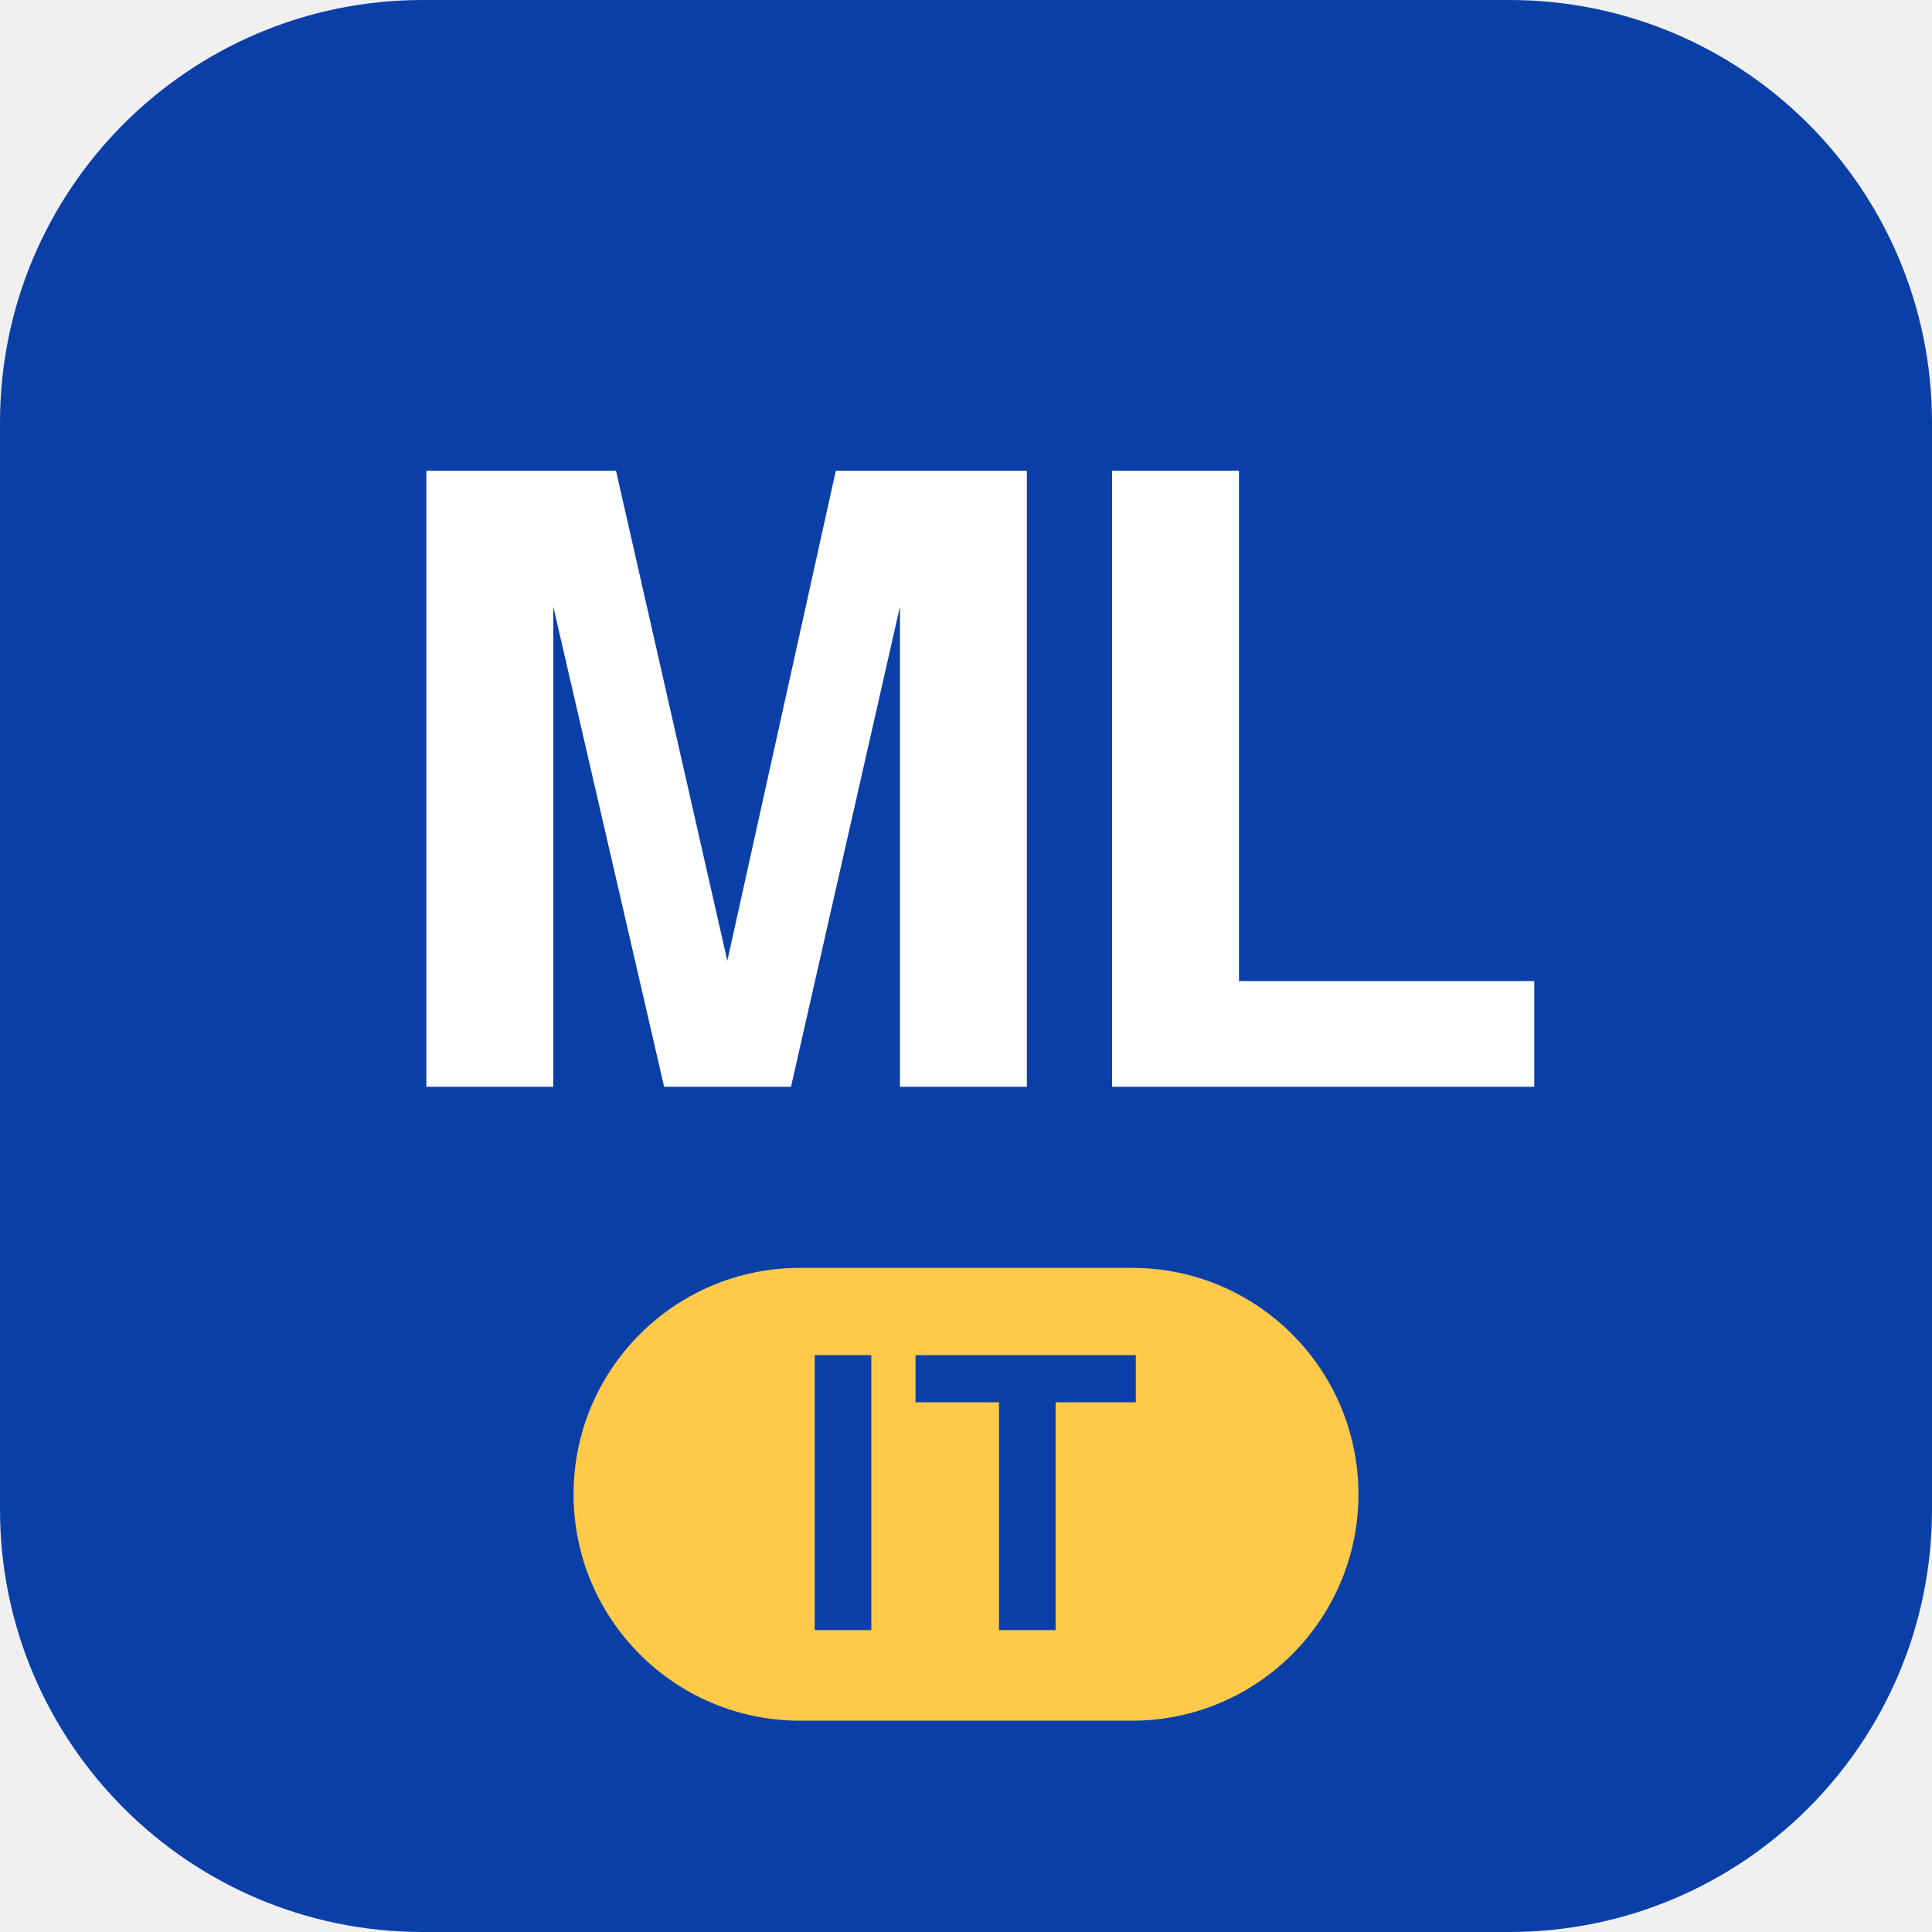
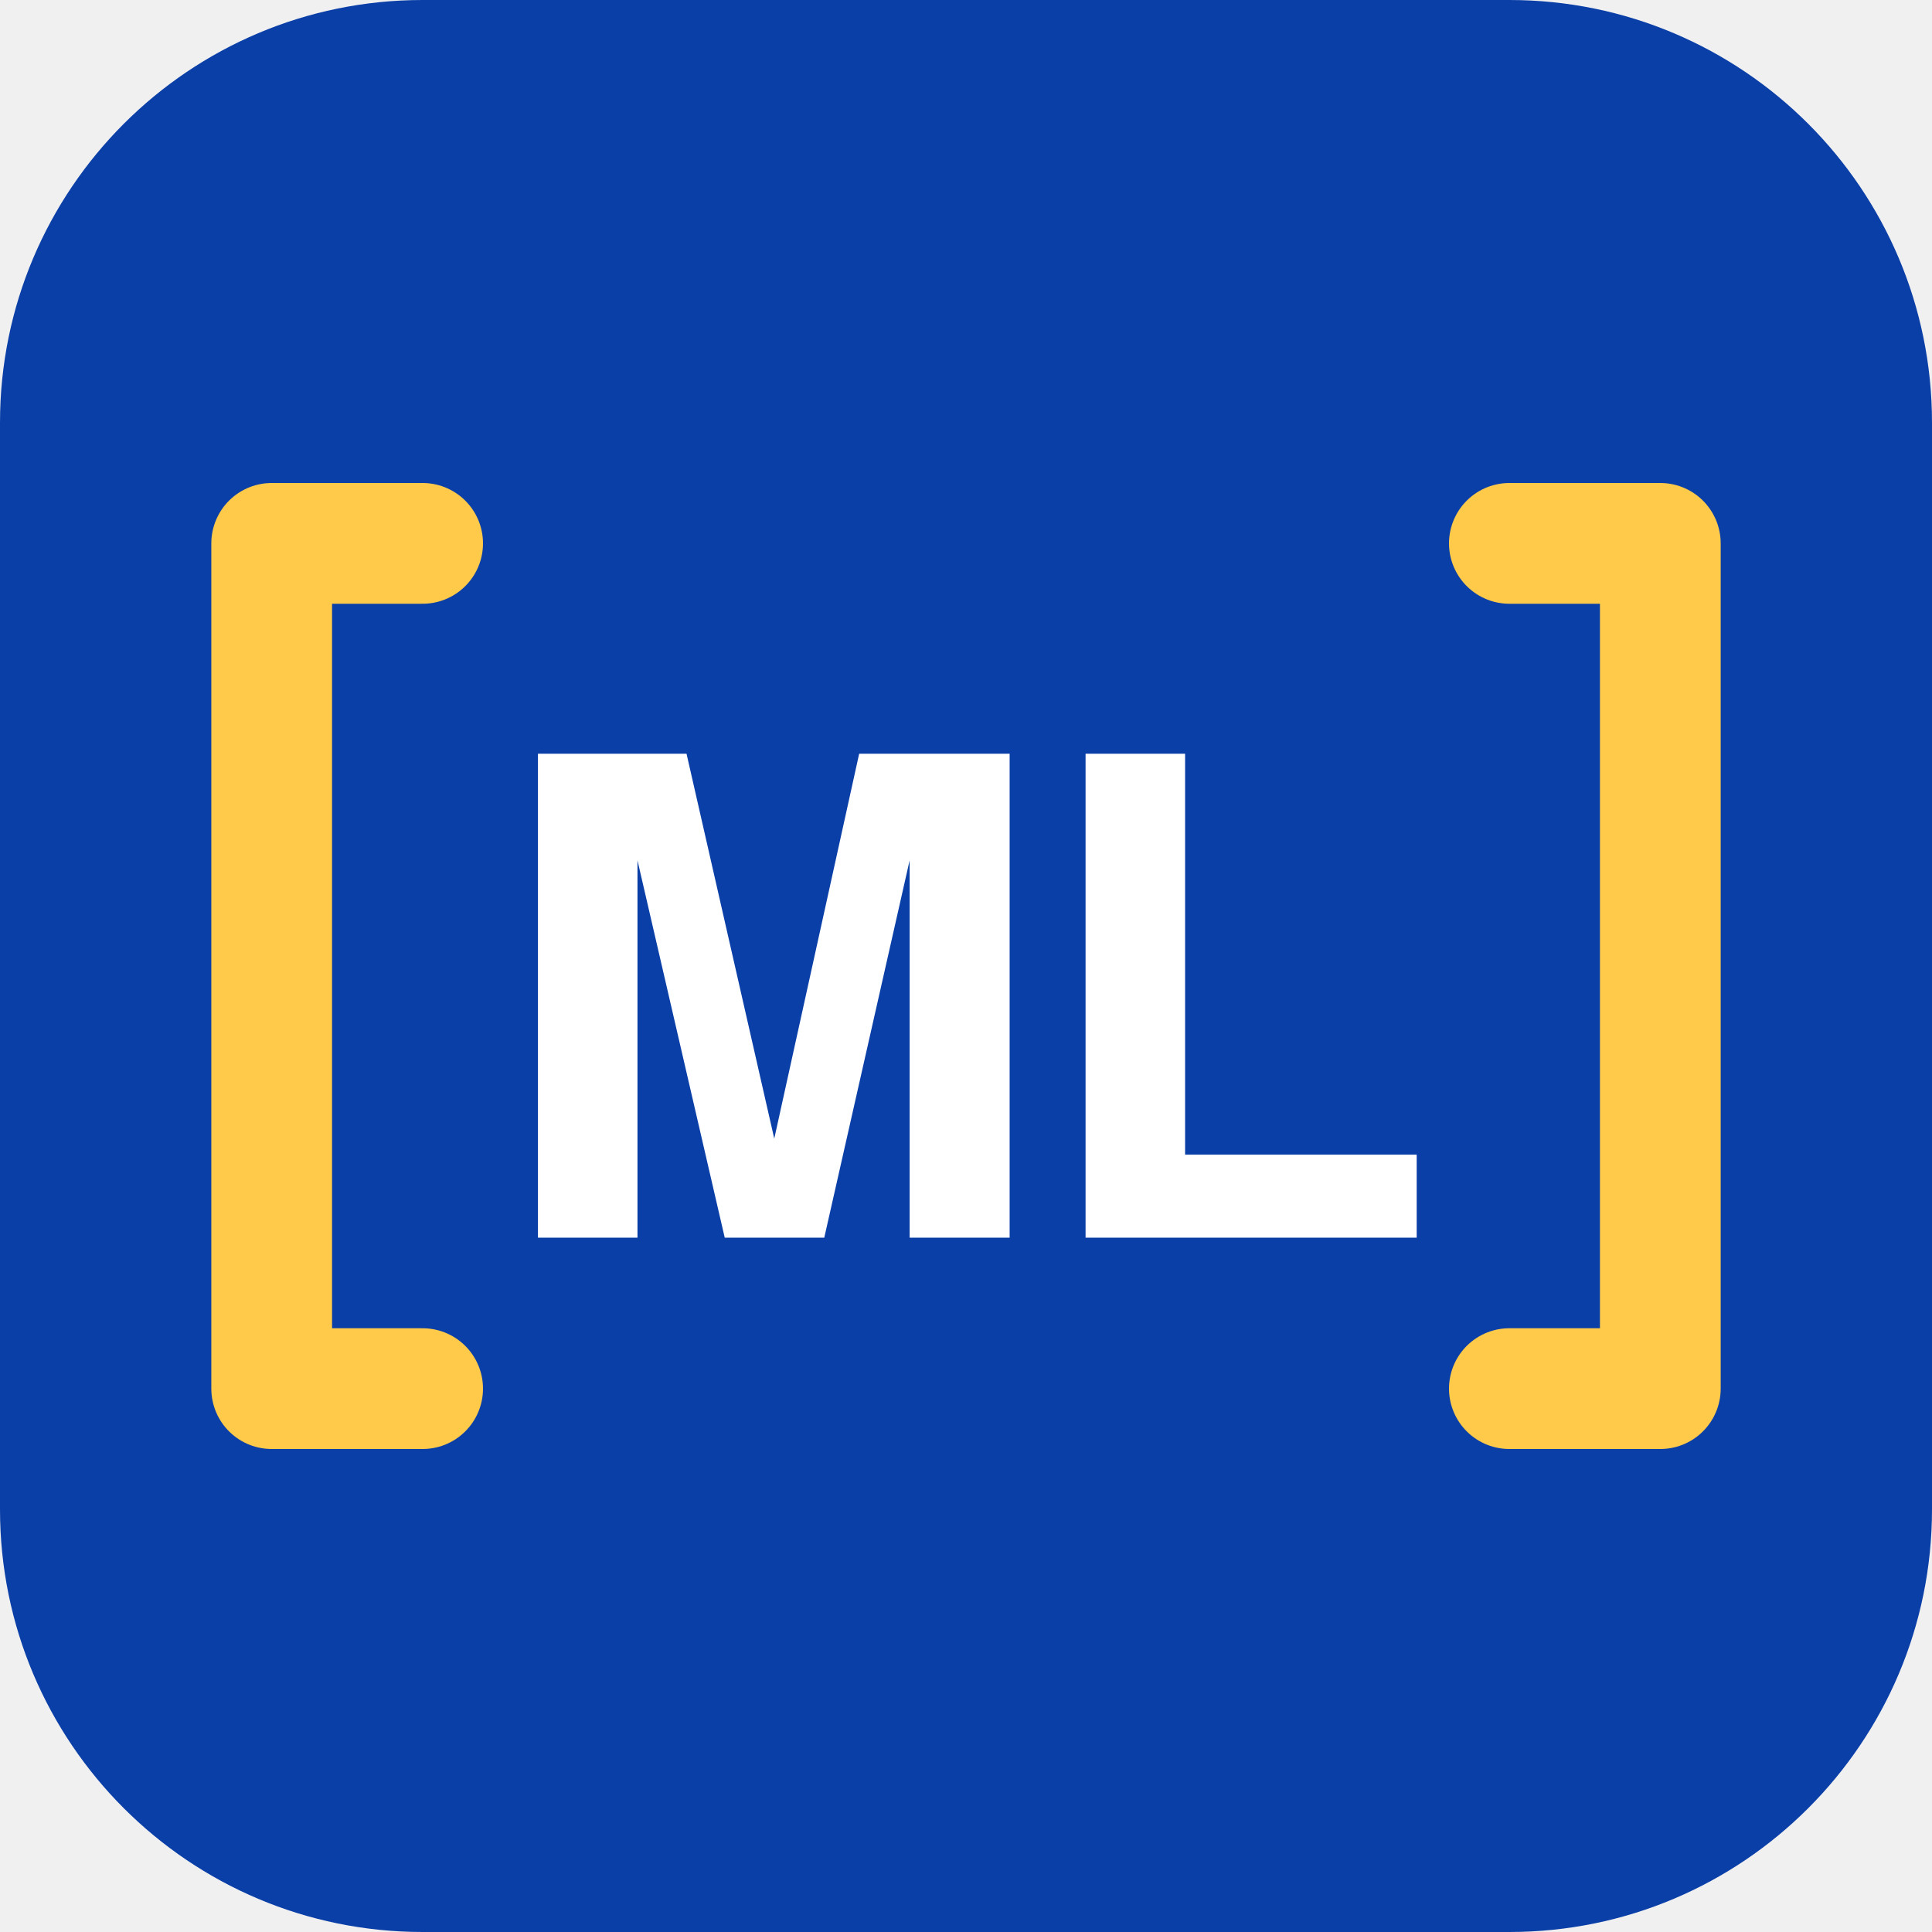
<svg xmlns="http://www.w3.org/2000/svg" viewBox="0 0 64 64">
  <rect width="64" height="64" rx="14" fill="#0b3fa8" />
-   <text x="32" y="36" text-anchor="middle" font-family="Segoe UI, Helvetica, Arial, sans-serif" font-weight="700" font-size="28" letter-spacing="-1" fill="#fff">ML</text>
-   <rect x="19" y="42" width="26" height="15" rx="7.5" fill="#ffc94a" />
-   <text x="32" y="54" text-anchor="middle" font-family="Segoe UI, Helvetica, Arial, sans-serif" font-weight="700" font-size="12.5" letter-spacing=".5" fill="#0b3fa8">IT</text>
+   <path d="M14 18h-5v28h5" fill="none" stroke="#ffc94a" stroke-width="4" stroke-linecap="round" stroke-linejoin="round" />
+   <path d="M50 18h5v28h-5" fill="none" stroke="#ffc94a" stroke-width="4" stroke-linecap="round" stroke-linejoin="round" />
+   <text x="32" y="41" text-anchor="middle" font-family="Segoe UI, Helvetica, Arial, sans-serif" font-weight="700" font-size="22" letter-spacing="-.5" fill="#fff">ML</text>
</svg>
